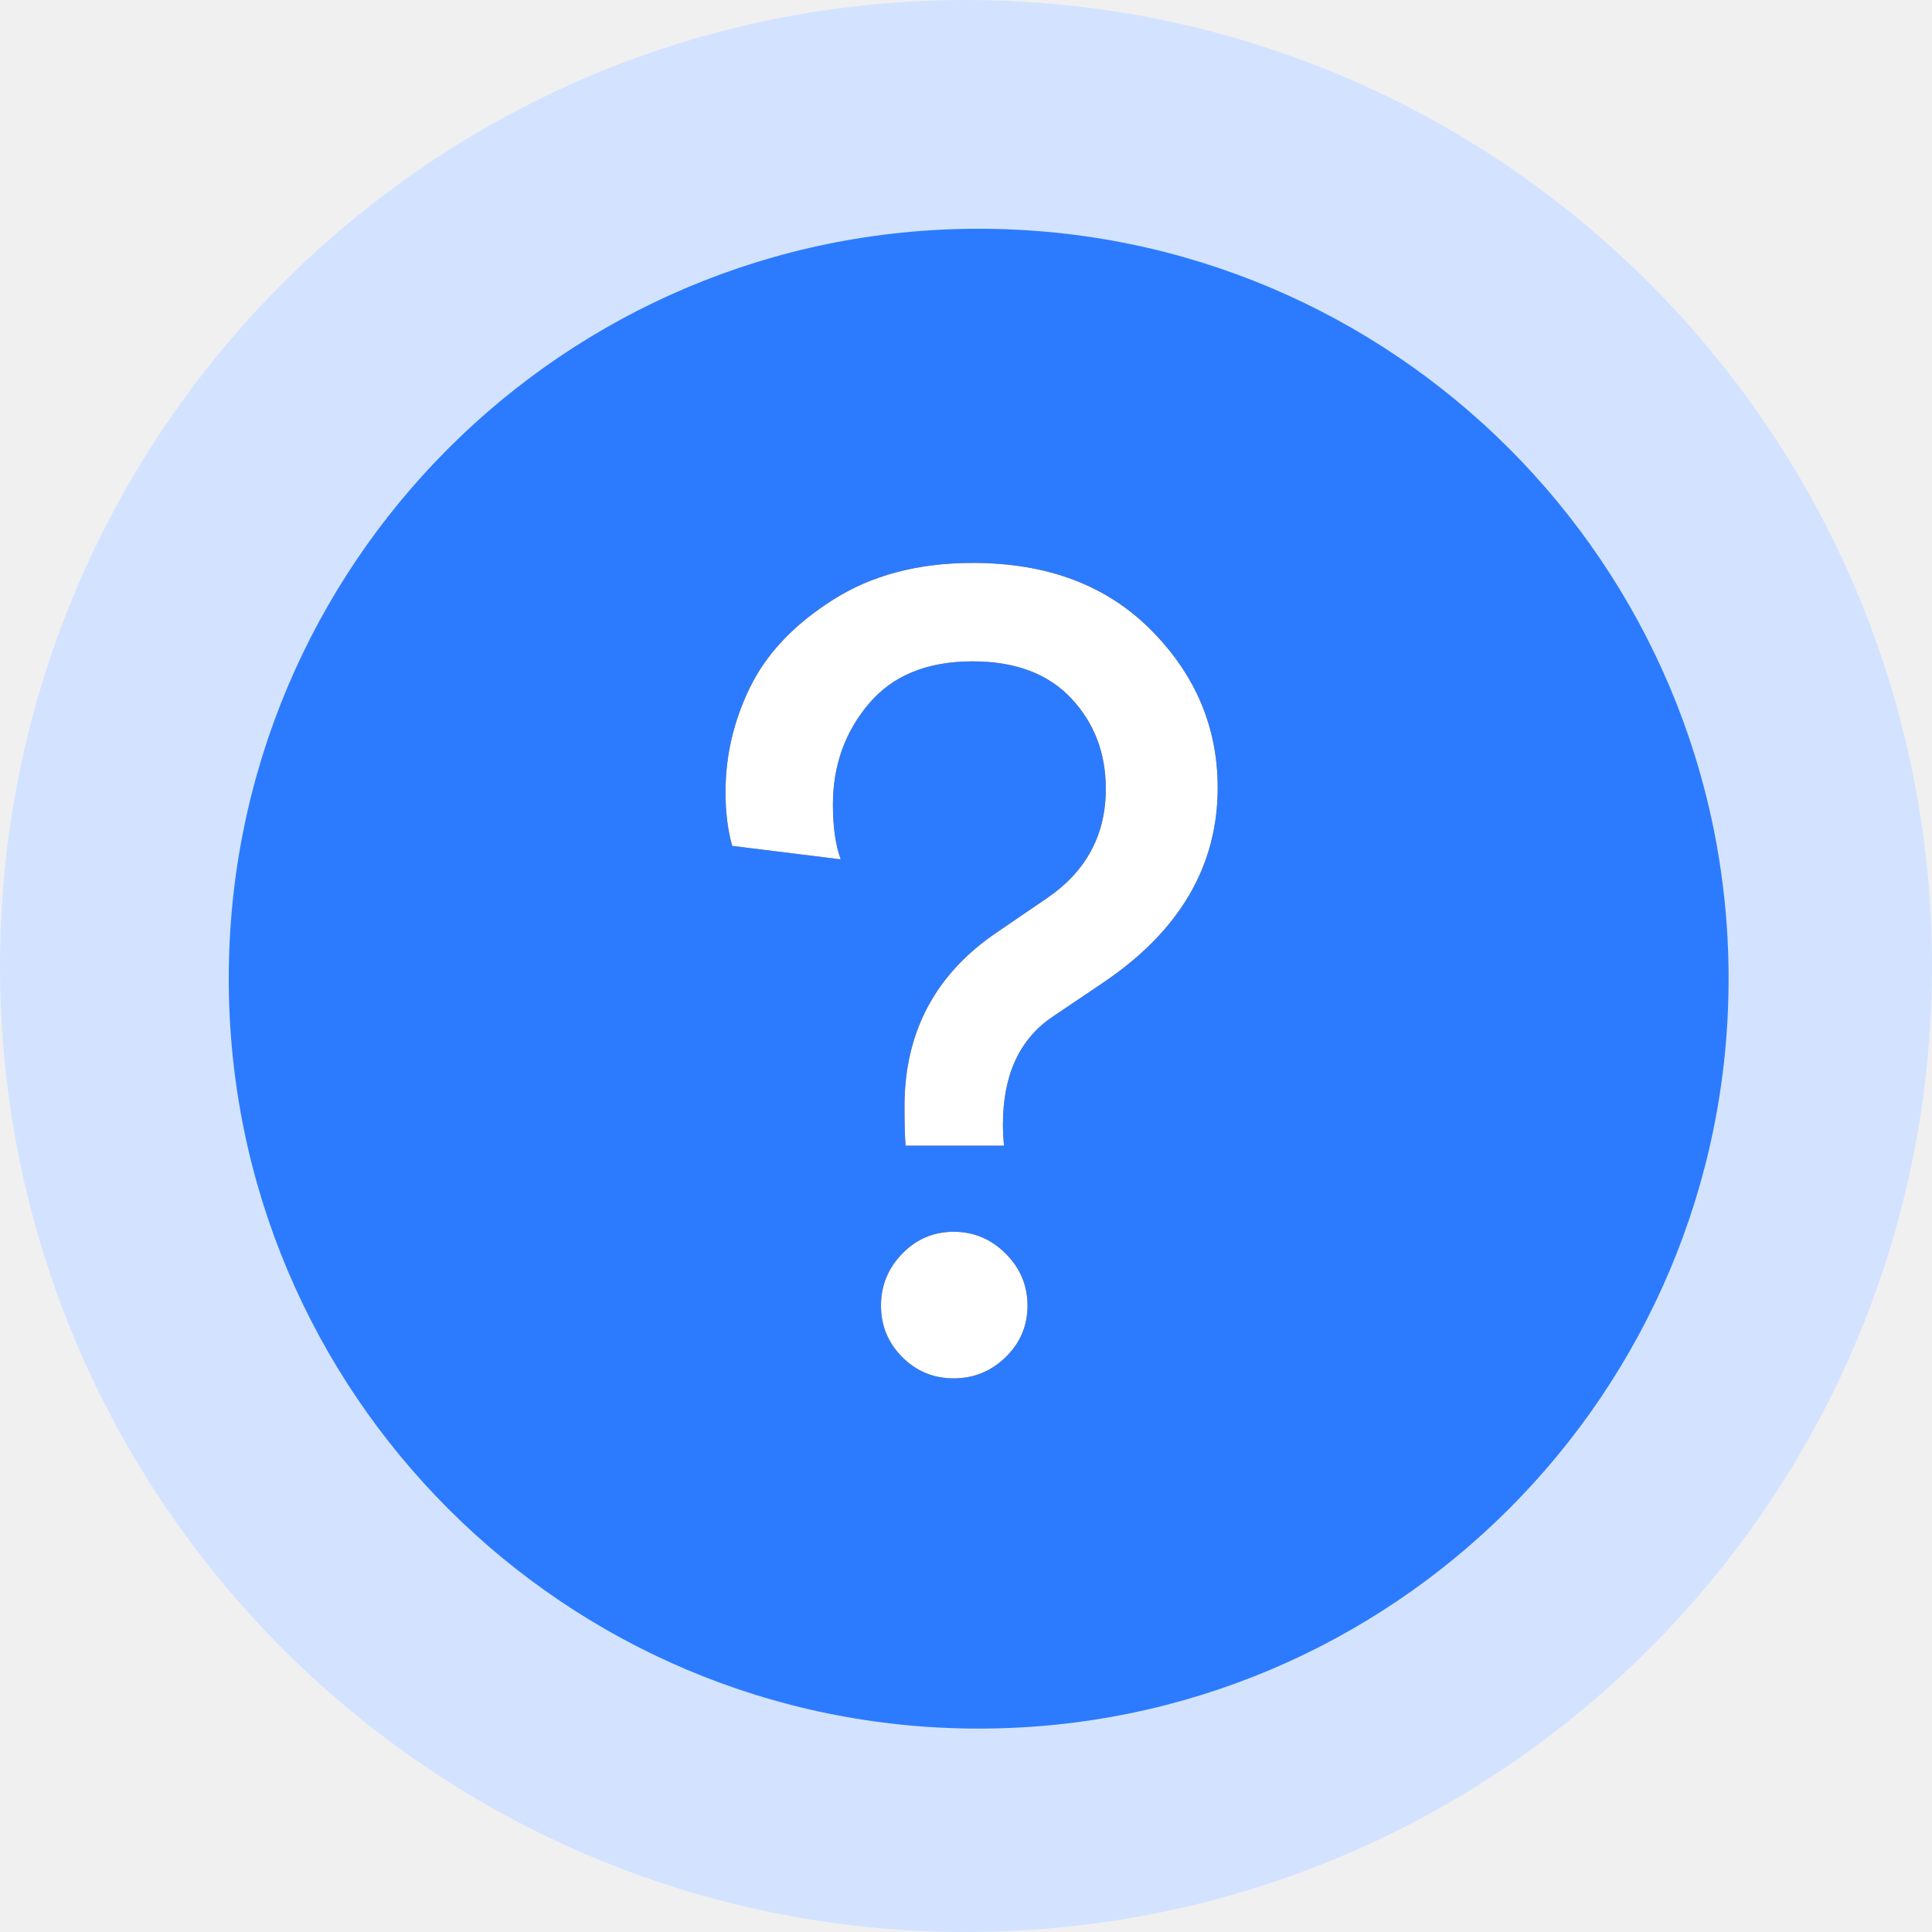
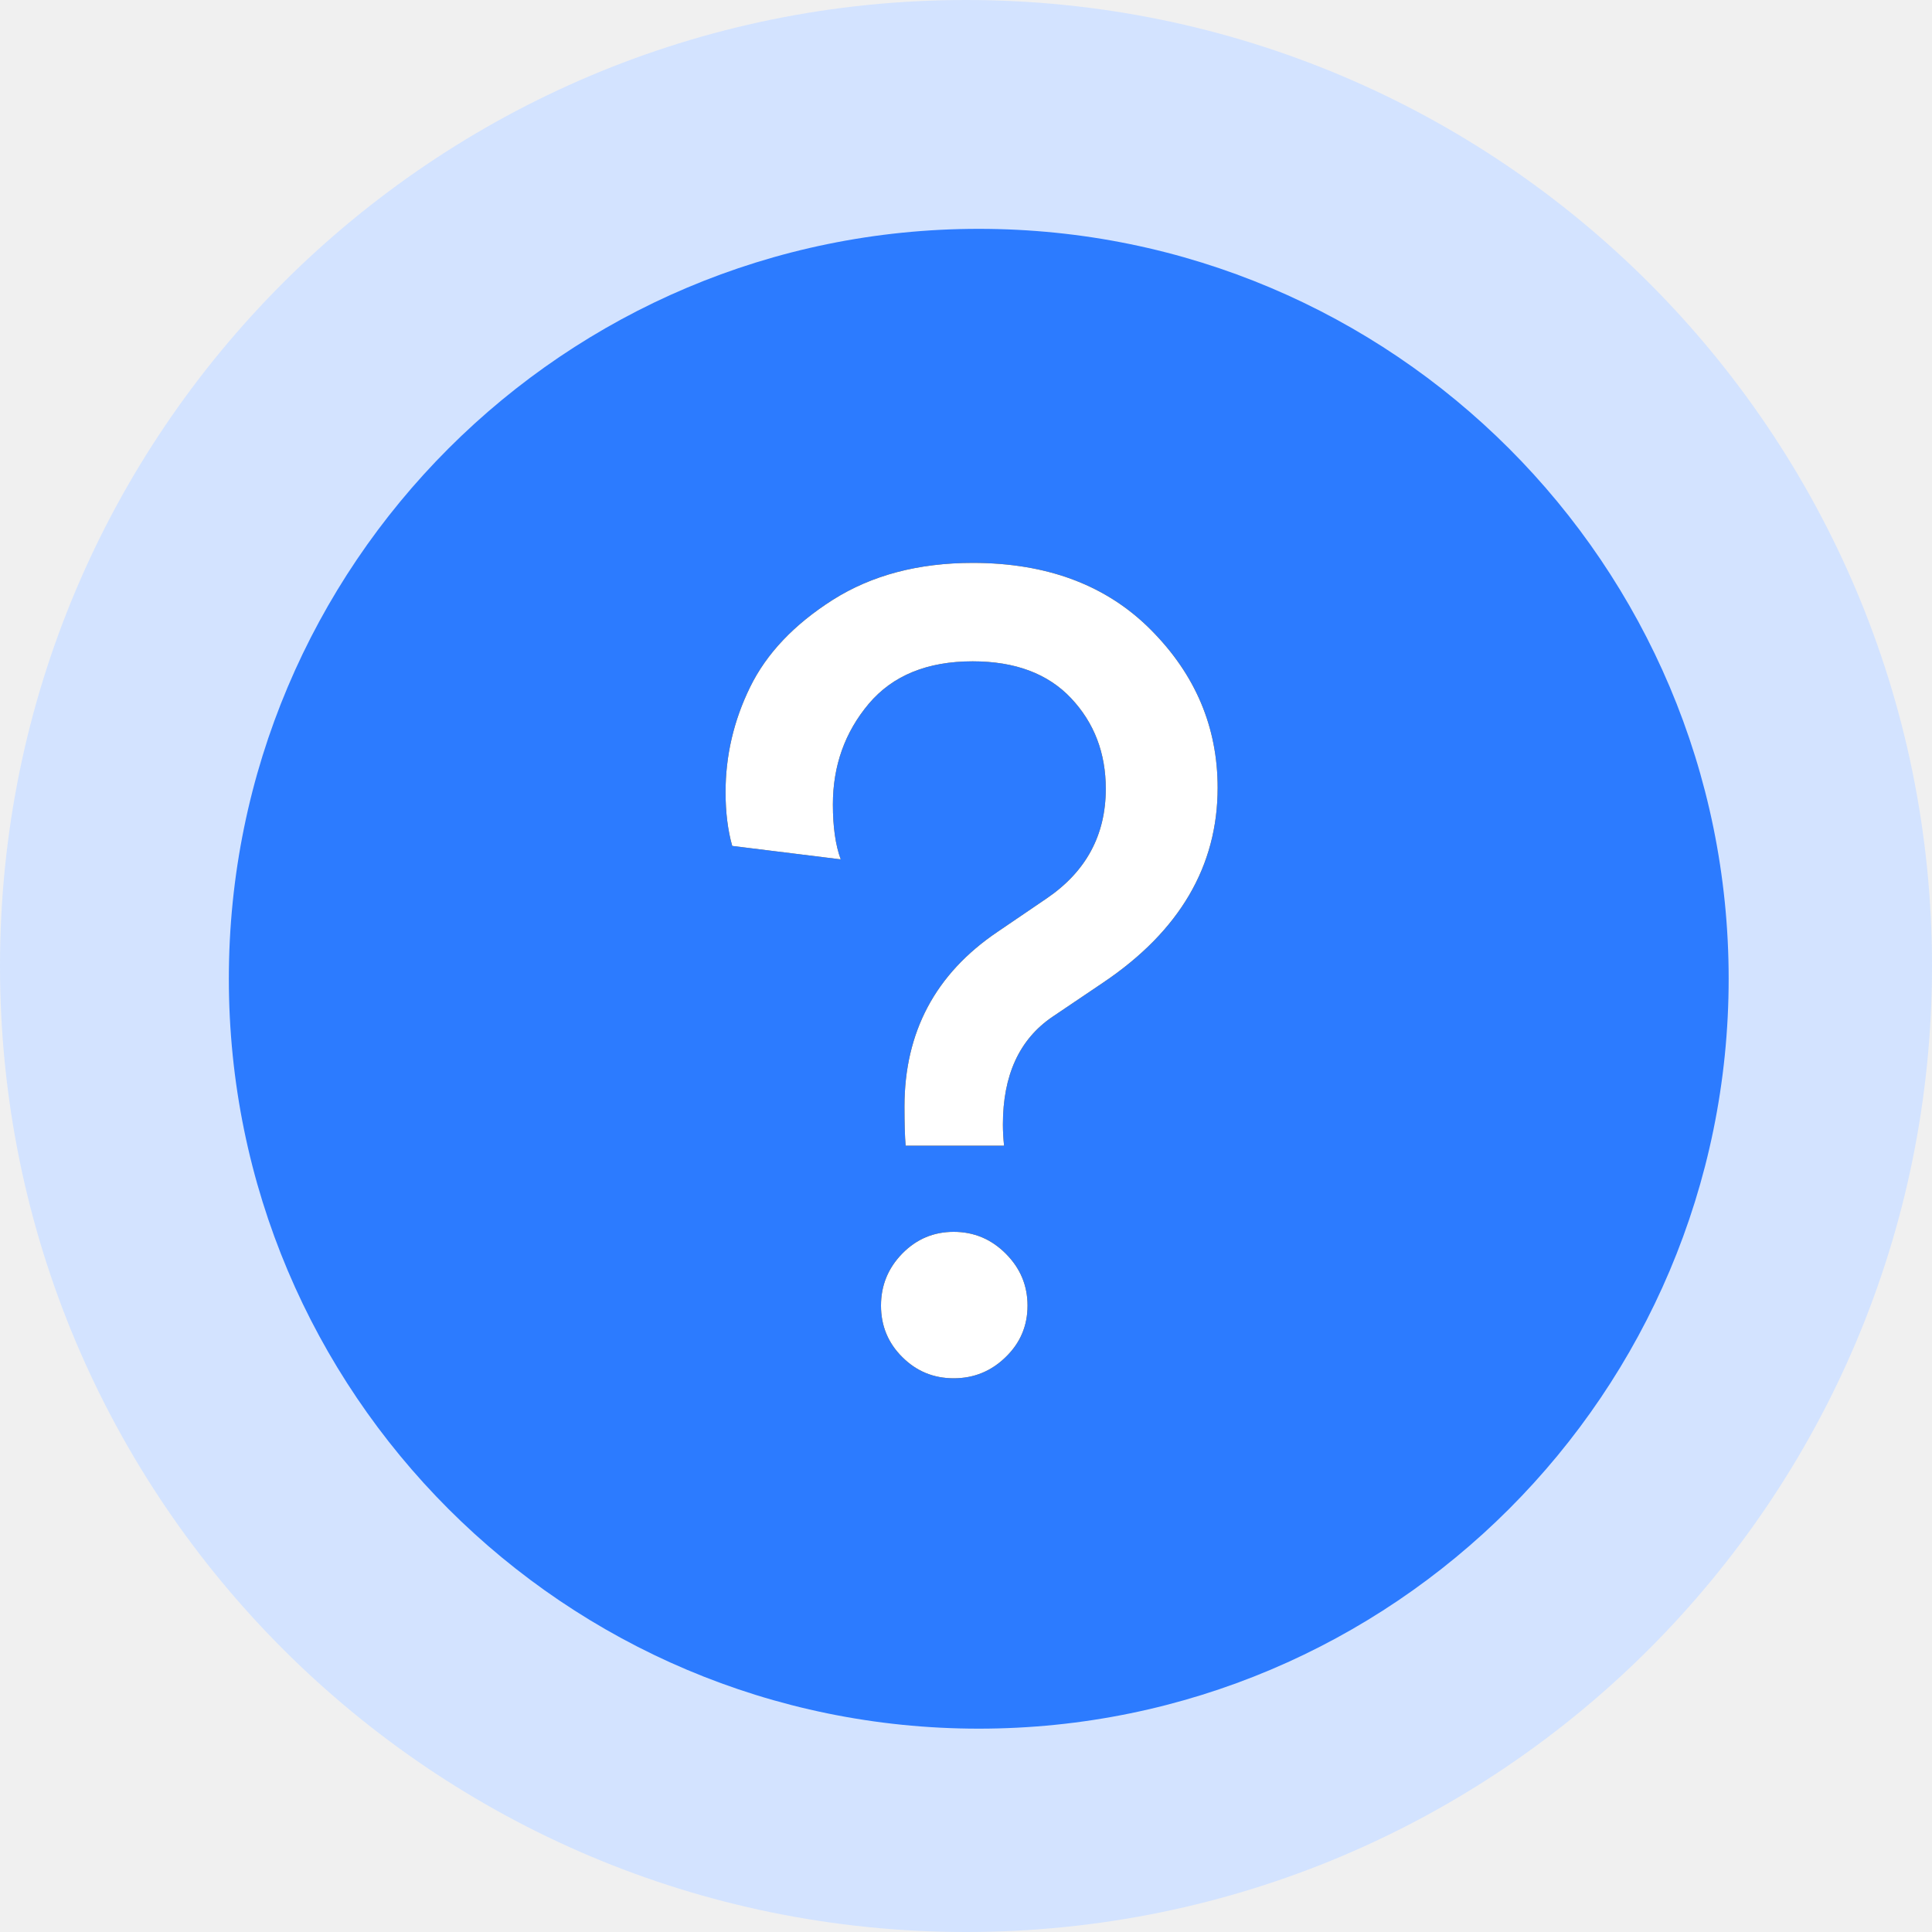
- <svg xmlns="http://www.w3.org/2000/svg" xmlns:xlink="http://www.w3.org/1999/xlink" width="25px" height="25px" viewBox="0 0 25 25" version="1.1">
+ <svg xmlns="http://www.w3.org/2000/svg" xmlns:xlink="http://www.w3.org/1999/xlink" width="20px" height="20px" viewBox="0 0 20 20" version="1.1">
  <defs>
-     <path d="M12.992,14.825 L11.718,14.825 C11.709,14.709 11.704,14.54 11.704,14.318 C11.704,13.354 12.104,12.601 12.905,12.061 L13.542,11.626 C14.054,11.279 14.309,10.806 14.309,10.208 C14.309,9.745 14.16,9.354 13.861,9.036 C13.561,8.717 13.137,8.558 12.587,8.558 C11.998,8.558 11.55,8.741 11.241,9.108 C10.932,9.475 10.778,9.909 10.778,10.411 C10.778,10.7 10.811,10.936 10.879,11.12 L9.475,10.946 C9.417,10.743 9.388,10.512 9.388,10.251 C9.388,9.779 9.494,9.325 9.707,8.891 C9.919,8.457 10.276,8.08 10.778,7.762 C11.279,7.443 11.882,7.284 12.587,7.284 C13.552,7.284 14.321,7.574 14.895,8.153 C15.47,8.732 15.757,9.412 15.757,10.193 C15.757,11.207 15.264,12.046 14.28,12.712 L13.614,13.161 C13.19,13.45 12.978,13.913 12.978,14.55 C12.978,14.637 12.982,14.729 12.992,14.825 Z M11.675,17.561 C11.492,17.377 11.4,17.155 11.4,16.895 C11.4,16.634 11.492,16.41 11.675,16.222 C11.858,16.034 12.08,15.939 12.341,15.939 C12.601,15.939 12.826,16.034 13.014,16.222 C13.202,16.41 13.296,16.634 13.296,16.895 C13.296,17.155 13.202,17.377 13.014,17.561 C12.826,17.744 12.601,17.836 12.341,17.836 C12.08,17.836 11.858,17.744 11.675,17.561 Z" id="path-1" />
+     <path d="M10.394,11.86 L9.375,11.86 C9.367,11.767 9.363,11.632 9.363,11.455 C9.363,10.683 9.684,10.081 10.324,9.648 L10.834,9.301 C11.243,9.023 11.447,8.645 11.447,8.166 C11.447,7.796 11.328,7.483 11.088,7.228 C10.849,6.974 10.509,6.846 10.069,6.846 C9.599,6.846 9.24,6.993 8.993,7.286 C8.746,7.58 8.622,7.927 8.622,8.328 C8.622,8.56 8.649,8.749 8.703,8.896 L7.58,8.757 C7.534,8.595 7.511,8.409 7.511,8.201 C7.511,7.823 7.595,7.46 7.765,7.113 C7.935,6.765 8.221,6.464 8.622,6.209 C9.024,5.955 9.506,5.827 10.069,5.827 C10.841,5.827 11.457,6.059 11.916,6.522 C12.376,6.985 12.605,7.529 12.605,8.155 C12.605,8.965 12.212,9.637 11.424,10.169 L10.892,10.528 C10.552,10.76 10.382,11.131 10.382,11.64 C10.382,11.709 10.386,11.783 10.394,11.86 Z M9.34,14.048 C9.193,13.902 9.12,13.724 9.12,13.516 C9.12,13.307 9.193,13.128 9.34,12.977 C9.487,12.827 9.664,12.752 9.873,12.752 C10.081,12.752 10.261,12.827 10.411,12.977 C10.562,13.128 10.637,13.307 10.637,13.516 C10.637,13.724 10.562,13.902 10.411,14.048 C10.261,14.195 10.081,14.268 9.873,14.268 C9.664,14.268 9.487,14.195 9.34,14.048 Z" id="path-1" />
  </defs>
  <g id="Page-1" stroke="none" stroke-width="1" fill="none" fill-rule="evenodd">
    <g id="questionmark">
-       <circle id="Oval" fill="#D3E3FF" cx="12.5" cy="12.5" r="12.5" />
-       <circle id="Oval_1_" fill="#2C7BFF" cx="12.664" cy="12.664" r="9.704" />
+       <circle id="Oval" fill="#D3E3FF" cx="10" cy="10" r="10" />
+       <circle id="Oval_1_" fill="#2C7BFF" cx="10.132" cy="10.132" r="7.763" />
      <g id="?">
        <use fill="#000000" xlink:href="#path-1" />
        <use fill="#FFFFFF" xlink:href="#path-1" />
      </g>
    </g>
  </g>
</svg>
